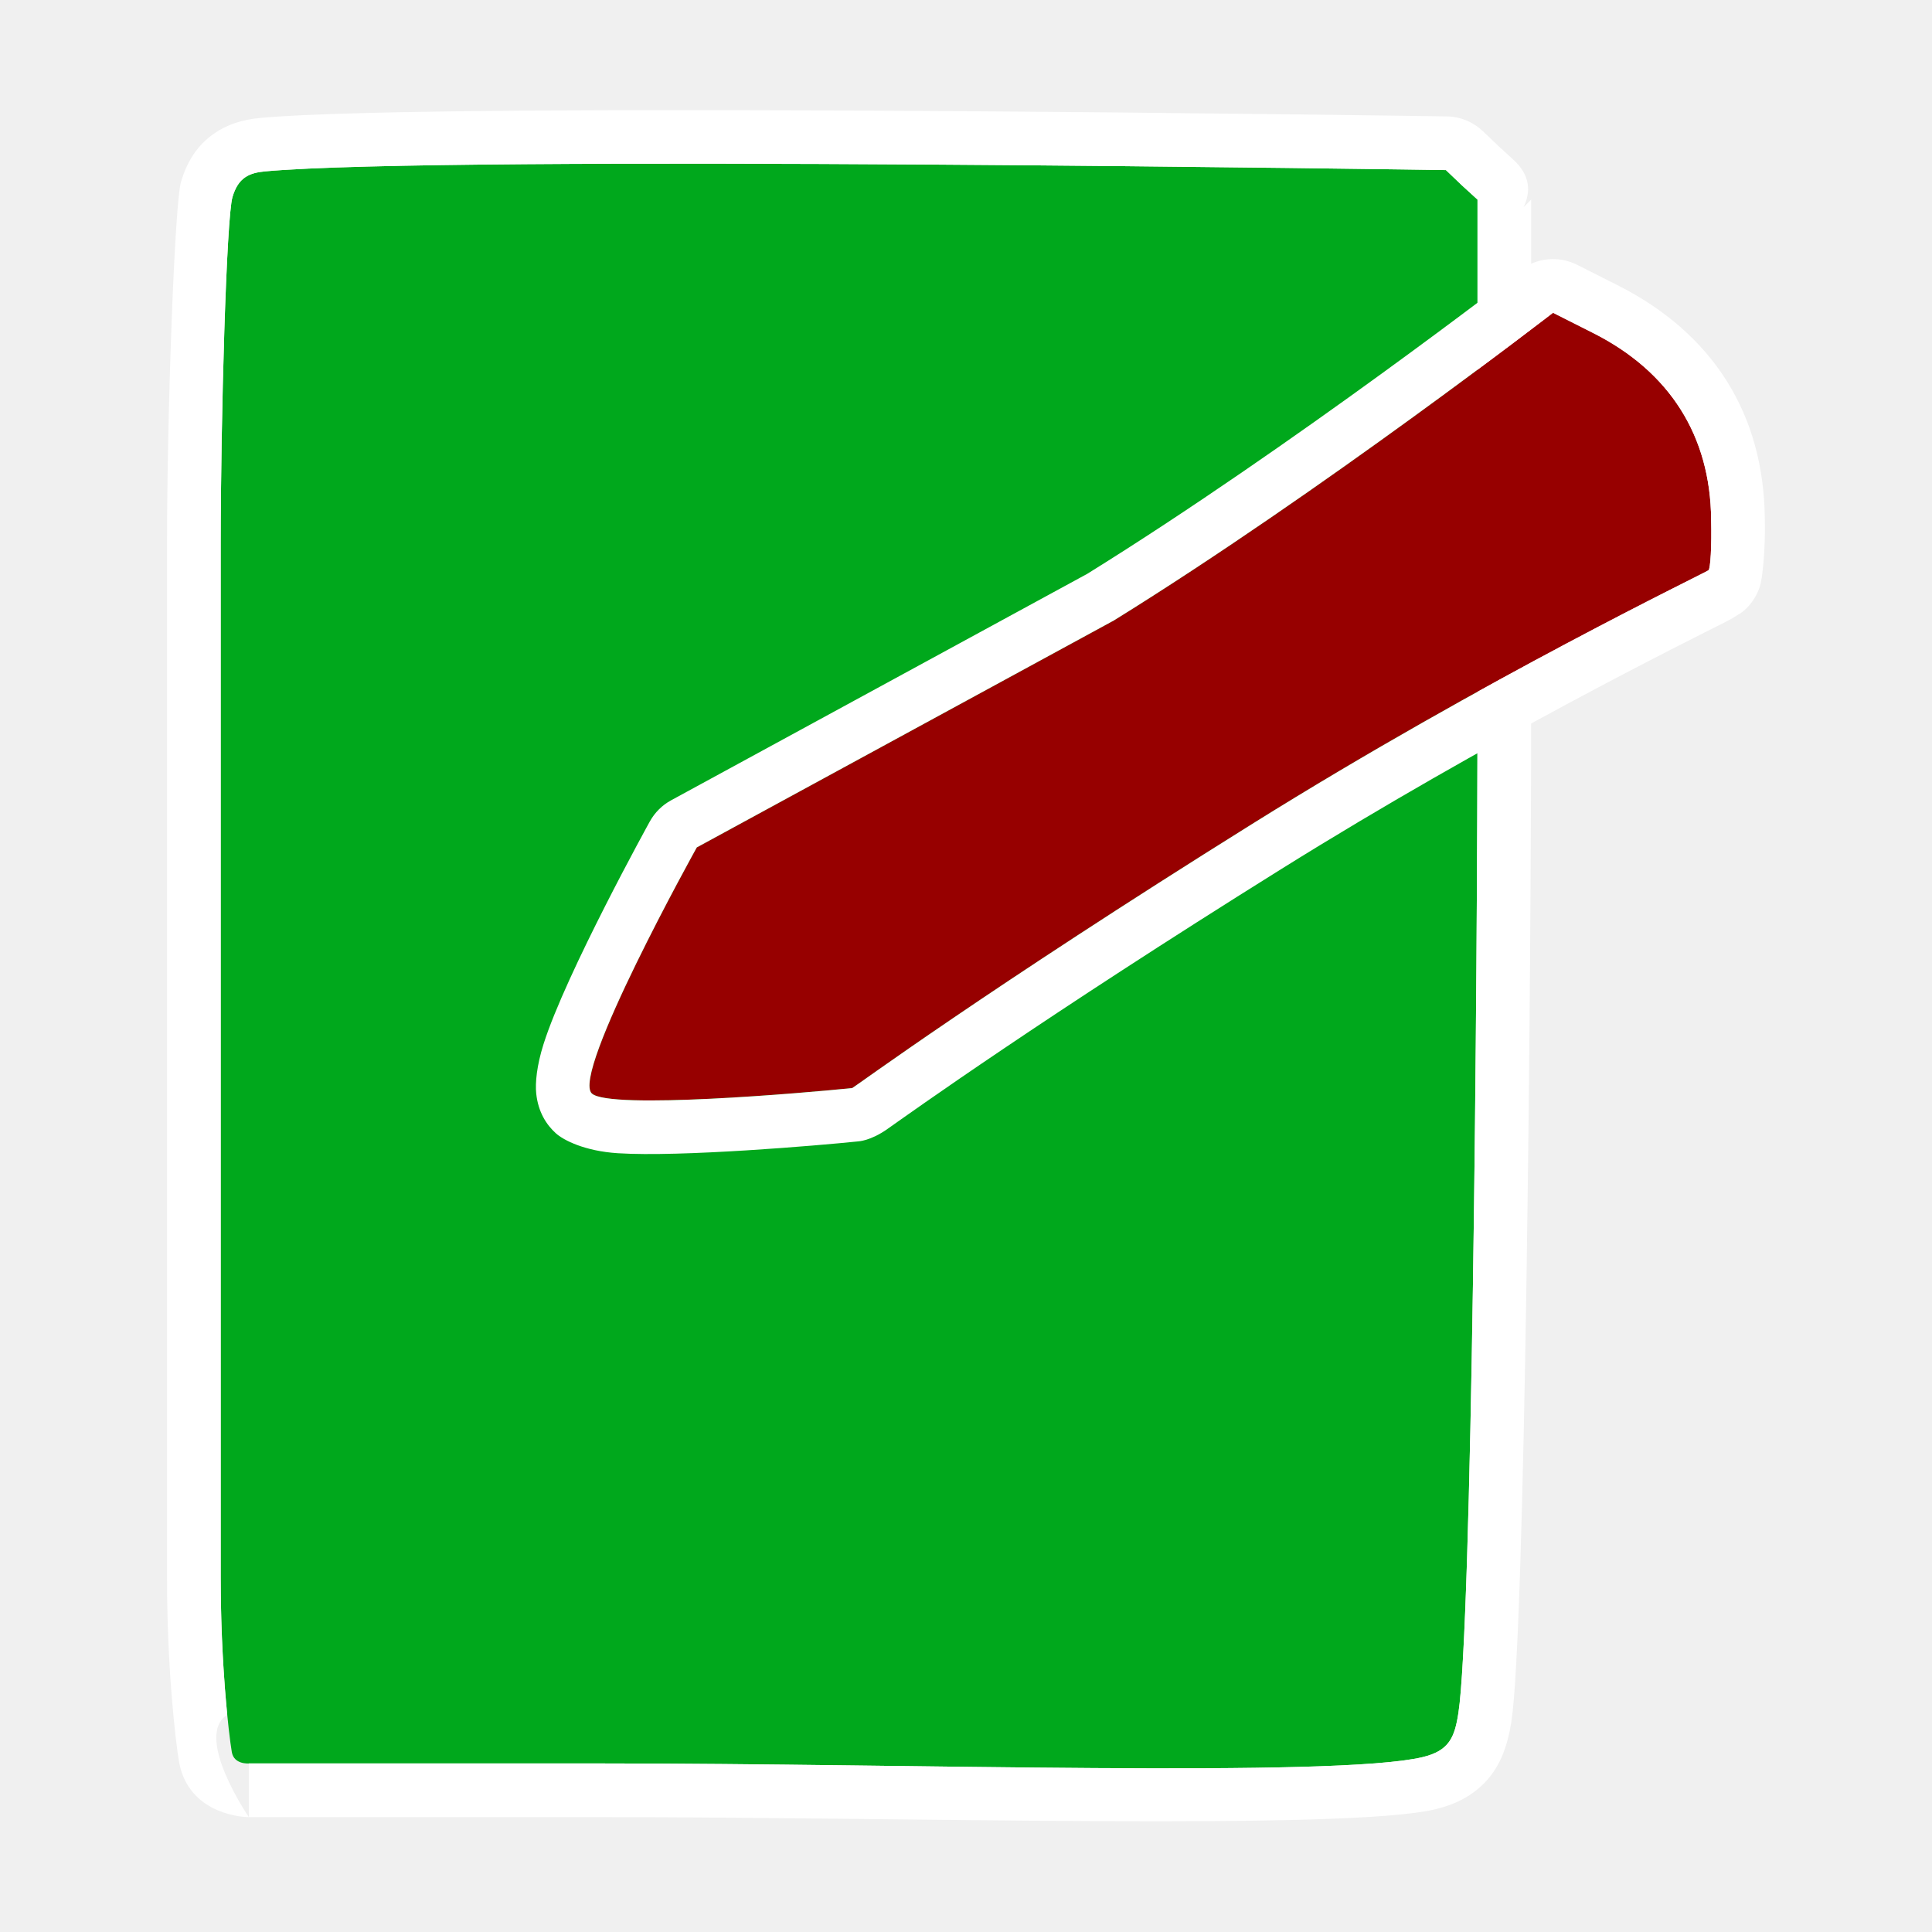
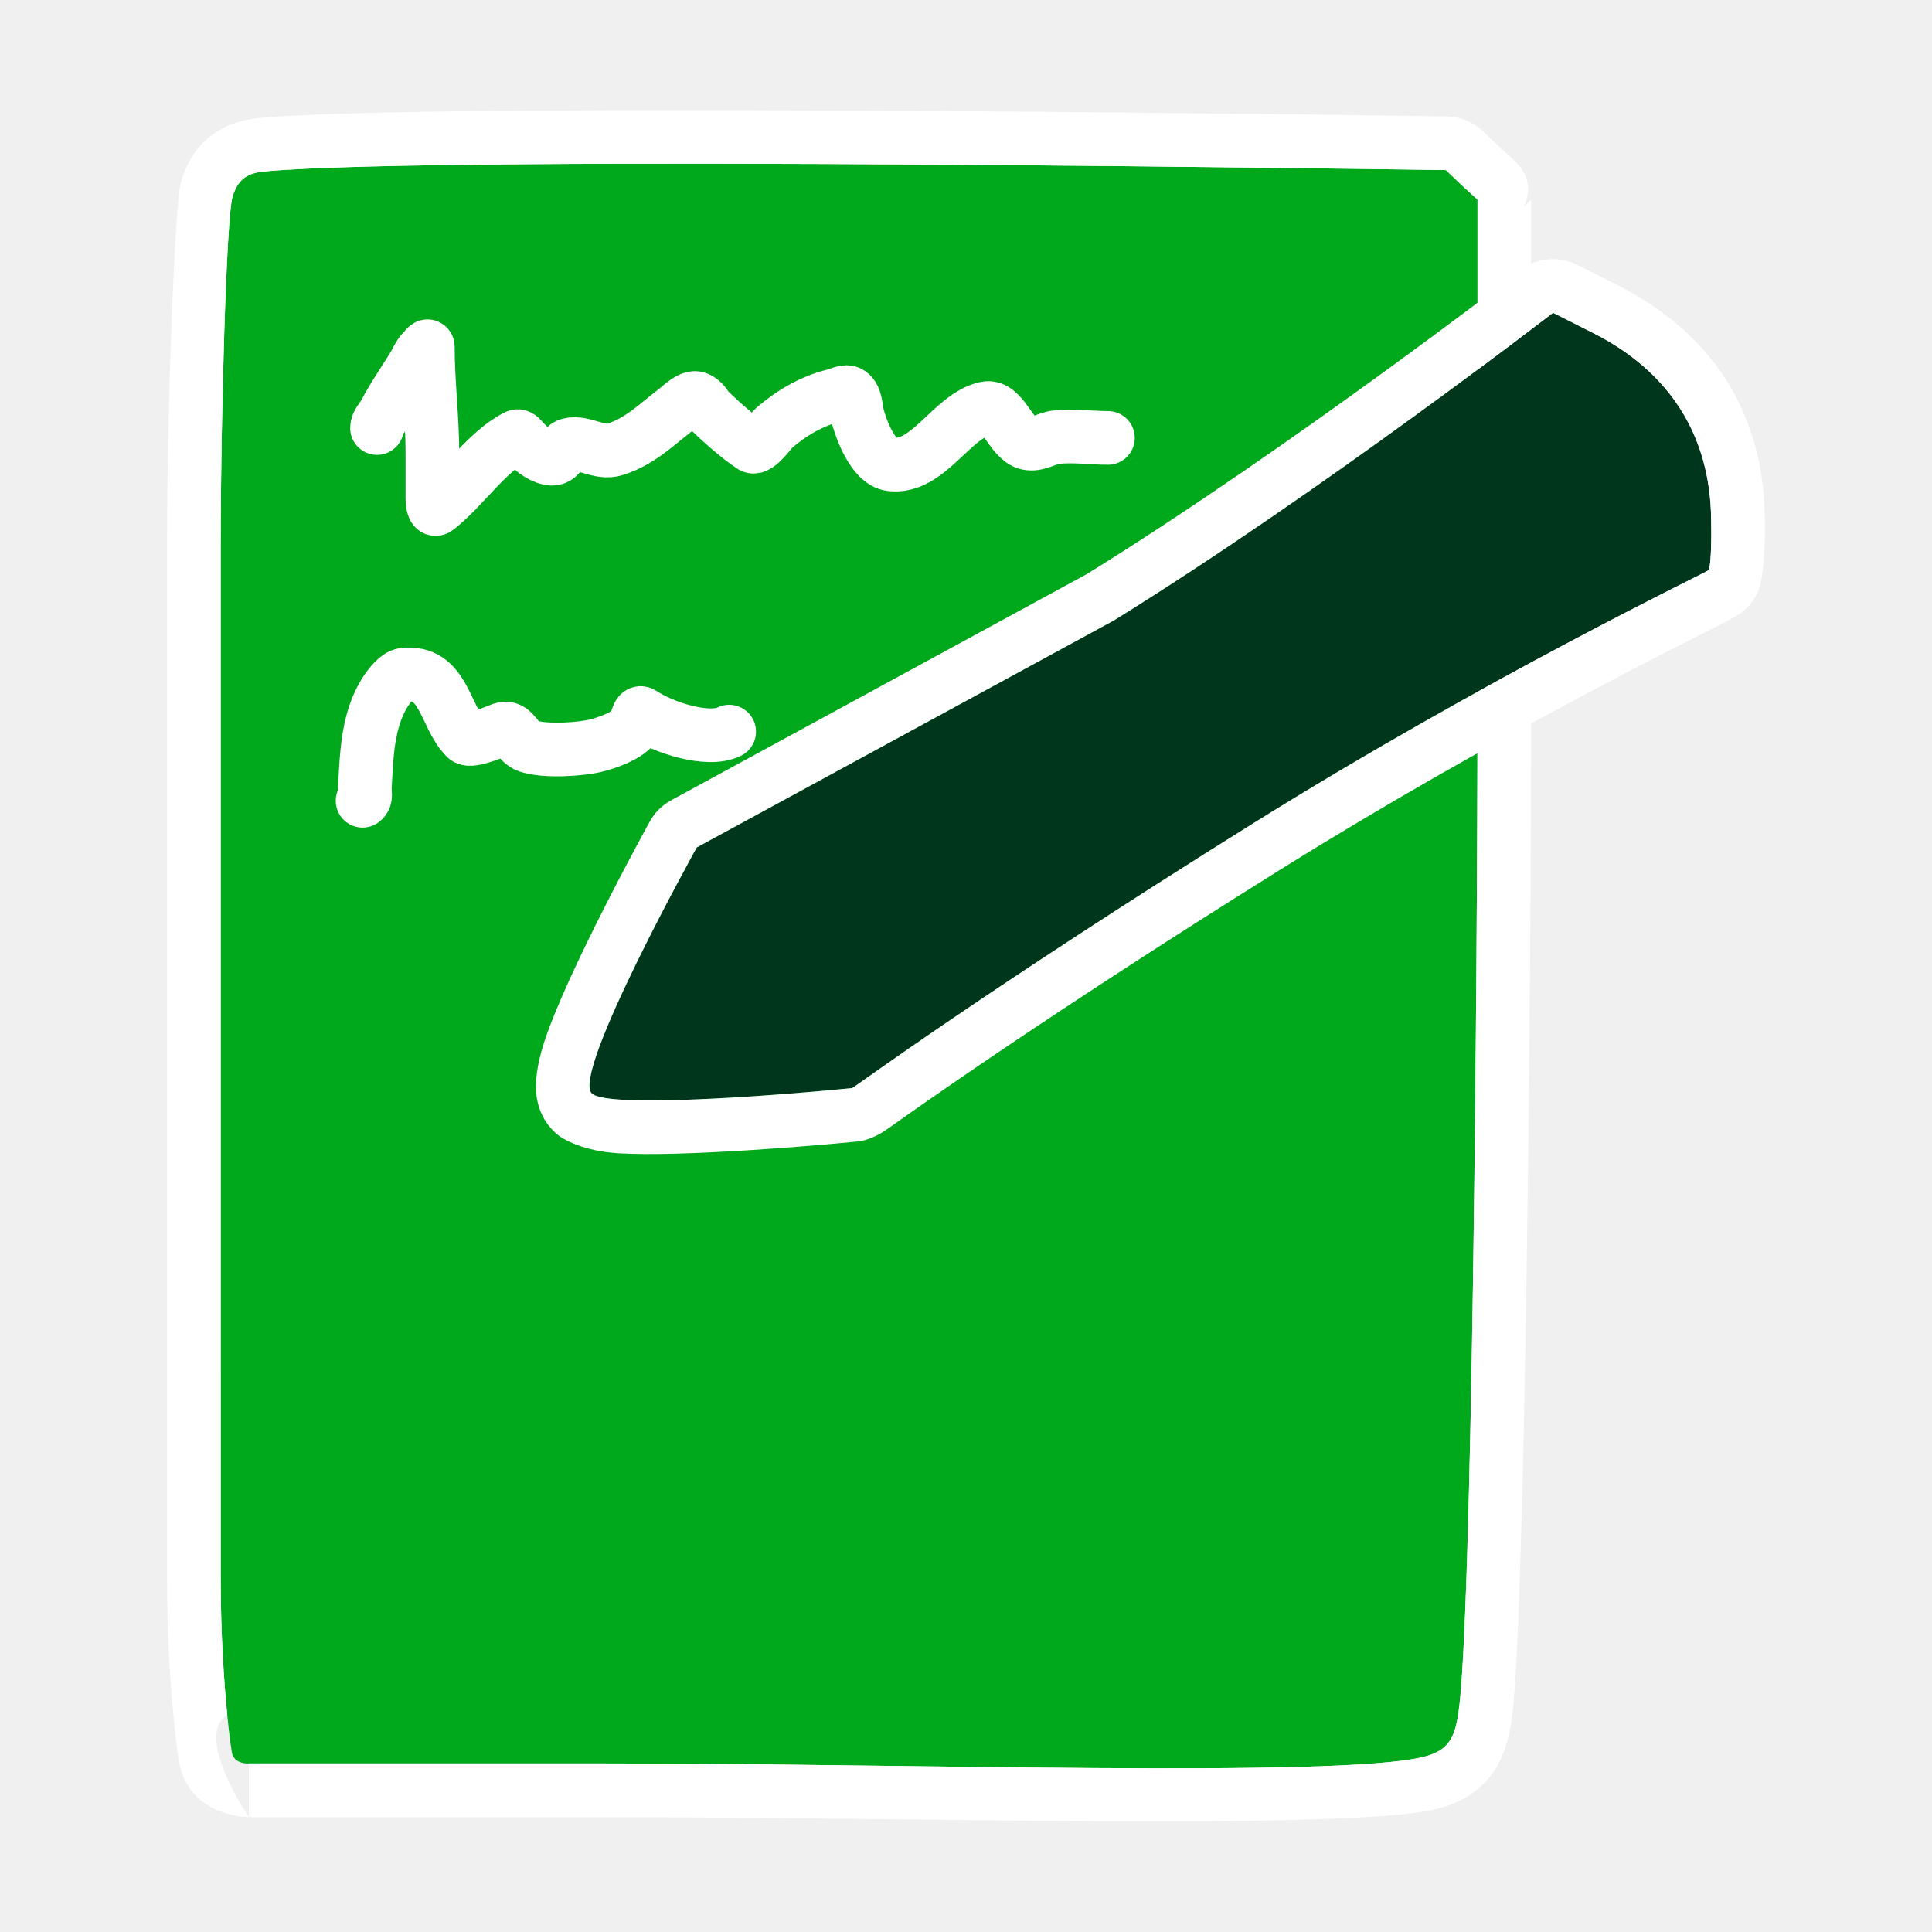
- <svg xmlns="http://www.w3.org/2000/svg" width="100%" height="100%" viewBox="0 0 36 36" version="1.1" xml:space="preserve" style="fill-rule:evenodd;clip-rule:evenodd;stroke-linejoin:round;stroke-miterlimit:2;">
-   <g transform="matrix(0.00306123,-8.30116e-35,8.30116e-35,-0.00306123,-0.519701,9.96745)">
-     <g>
+ <svg xmlns="http://www.w3.org/2000/svg" width="100%" height="100%" viewBox="0 0 36 36" version="1.1" xml:space="preserve" style="fill-rule:evenodd;clip-rule:evenodd;stroke-linecap:round;stroke-linejoin:round;stroke-miterlimit:1.5;">
+   <g transform="matrix(0.833333,0,0,0.833333,-0.155476,3.47124)">
+     <g transform="matrix(0.00367347,-9.96139e-35,9.96139e-35,-0.00367347,-0.43707,7.79545)">
      <g transform="matrix(1,1.09476e-47,-1.09476e-47,1,-736.712,51.3984)">
        <path d="M9707.7,2169.4C9707.7,2169.4 3617.54,2262.14 2522.17,2161.68C2423.83,2152.66 2356.55,2124.83 2321.45,2004.41C2284.75,1878.48 2249.8,659.559 2249.8,-117.4C2249.8,-1760.3 2249.9,-5589.6 2249.9,-6400.7C2249.9,-6922.52 2297.45,-7339.61 2317.54,-7459.99C2330.44,-7537.32 2421.3,-7529.4 2421.3,-7529.4L4586.8,-7529.4C6430.4,-7529.4 9035.57,-7617.26 9565.31,-7490.99C9727.52,-7452.32 9760.92,-7371.07 9783.87,-7221.07C9865.28,-6688.92 9900,-2838.8 9900,-1007.8L9900,1989.6L9803.9,2077.4L9707.7,2169.4Z" style="fill:rgb(0,168,28);fill-rule:nonzero;" />
        <path d="M2289.71,-7233.57C2084.86,-7361.72 2416.42,-7848.91 2421.25,-7855.99C2336.92,-7855.31 2045.43,-7813.98 1995.33,-7513.77C1974.22,-7387.27 1923.23,-6949.04 1923.23,-6400.7C1923.23,-5589.6 1923.13,-1760.3 1923.13,-117.4C1923.13,693.158 1969.55,1964.43 2007.84,2095.81C2052.26,2248.24 2127.65,2335.05 2212.46,2393.62C2288.82,2446.35 2380.25,2476.7 2492.34,2486.98C3593.01,2587.93 9712.67,2496.03 9712.67,2496.03C9798.55,2494.72 9876.22,2460.38 9933.66,2405.2L10027,2316.06L10118.1,2232.77C10224.1,2135.98 10223.8,2034.07 10180.7,1943.64L10226.7,1989.6C10226.7,1989.6 10226.7,-1007.8 10226.7,-1007.8C10226.7,-2853.37 10188.8,-6734.08 10106.8,-7270.47C10079.9,-7446.01 10026.3,-7565.19 9934.94,-7655.21C9868.63,-7720.51 9778.77,-7775.92 9641.06,-7808.75C9103.24,-7936.95 6458.48,-7856.07 4586.8,-7856.07C4586.8,-7856.07 2421.3,-7856.07 2421.3,-7856.07L2423.39,-7855.98L2421.3,-7855.99L2421.3,-7529.4C2421.3,-7529.4 4586.8,-7529.4 4586.8,-7529.4C6430.4,-7529.4 9035.57,-7617.26 9565.31,-7490.99C9727.52,-7452.32 9760.92,-7371.07 9783.87,-7221.07C9865.28,-6688.92 9900,-2838.8 9900,-1007.8L9900,1989.6L9803.9,2077.4L9707.7,2169.4C9707.7,2169.4 3617.54,2262.14 2522.17,2161.68C2423.83,2152.66 2356.55,2124.83 2321.45,2004.41C2284.75,1878.48 2249.8,659.559 2249.8,-117.4C2249.8,-1760.3 2249.9,-5589.6 2249.9,-6400.7C2249.9,-6740.35 2270.05,-7035.63 2289.71,-7233.57Z" style="fill:white;" />
      </g>
      <g transform="matrix(-0.975524,-2.34562e-34,2.34562e-34,-0.984174,10684,-4202.33)">
-         <path d="M2963.46,-2483.19C1504.46,-3386.19 130.4,-4038.7 117.8,-4051.2C105.3,-4059.6 96.9,-4201.7 101.1,-4364.7C105.3,-4883.1 360.3,-5280.2 836.9,-5518.5L1087.7,-5643.9C1087.7,-5643.9 2529.42,-4538.25 3827.77,-3740.84L6430.3,-2337.1C6430.3,-2337.1 7217.28,-934.507 7084.9,-815.068C6973.6,-714.648 5761.36,-818.125 5460.4,-848.9C5453,-849.656 4629.81,-1451.86 2963.46,-2483.19Z" style="fill:rgb(151,0,0);fill-rule:nonzero;" />
+         <path d="M2963.46,-2483.19C1504.46,-3386.19 130.4,-4038.7 117.8,-4051.2C105.3,-4059.6 96.9,-4201.7 101.1,-4364.7C105.3,-4883.1 360.3,-5280.2 836.9,-5518.5L1087.7,-5643.9C1087.7,-5643.9 2529.42,-4538.25 3827.77,-3740.84L6430.3,-2337.1C6430.3,-2337.1 7217.28,-934.507 7084.9,-815.068C6973.6,-714.648 5761.36,-818.125 5460.4,-848.9C5453,-849.656 4629.81,-1451.86 2963.46,-2483.19Z" style="fill:rgb(0,54,28);fill-rule:nonzero;" />
        <path d="M-89.91,-3792.69L-70.109,-3776.47C-107.34,-3801.49 -168.524,-3850.06 -203.058,-3951.36C-217.347,-3993.27 -238.644,-4169.58 -233.728,-4370.21C-227.56,-5018.52 89.646,-5516.63 686.085,-5814.85C686.085,-5814.85 936.885,-5940.25 936.885,-5940.25C1052.13,-5997.87 1190.52,-5984.71 1292.61,-5906.42C1292.61,-5906.42 2711.75,-4817.89 3993.97,-4029.24C3996.26,-4027.84 6590.36,-2628.65 6590.36,-2628.65C6646.11,-2598.58 6692.1,-2553.41 6722.95,-2498.43C6722.95,-2498.43 7247.21,-1558.5 7387.02,-1119.05C7428.78,-987.776 7439.22,-880.781 7432.17,-814.867C7419.85,-699.629 7368.15,-621.796 7310.31,-569.61C7261.87,-525.903 7128.6,-458.855 6923.52,-445.831C6532.01,-420.966 5676.1,-493.162 5426.04,-518.733C5421.45,-519.202 5346.81,-521.622 5240.79,-595.677C5088.01,-702.39 4276.38,-1279.29 2786.12,-2201.64L2786.1,-2201.66C1485.25,-3006.77 252.482,-3610.73 9.853,-3732.53C-36.331,-3755.71 -69.009,-3777.16 -89.91,-3792.69ZM2963.46,-2483.19C1504.46,-3386.19 130.4,-4038.7 117.8,-4051.2C105.3,-4059.6 96.9,-4201.7 101.1,-4364.7C105.3,-4883.1 360.3,-5280.2 836.9,-5518.5L1087.7,-5643.9C1087.7,-5643.9 2529.42,-4538.25 3827.77,-3740.84L6430.3,-2337.1C6430.3,-2337.1 7217.28,-934.507 7084.9,-815.068C6973.6,-714.648 5761.36,-818.125 5460.4,-848.9C5453,-849.656 4629.81,-1451.86 2963.46,-2483.19Z" style="fill:white;" />
      </g>
    </g>
+     <g transform="matrix(1.2,0,0,1.2,0.186572,-4.16549)">
+       <path d="M7.025,7.976C7.025,7.875 7.119,7.797 7.166,7.707C7.327,7.397 7.536,7.098 7.718,6.802C7.736,6.772 7.817,6.595 7.873,6.548C7.906,6.519 7.972,6.419 7.972,6.463C7.972,7.126 8.057,7.779 8.057,8.443L8.057,9.291C8.057,9.325 8.065,9.535 8.142,9.475C8.639,9.088 9.076,8.407 9.627,8.132C9.678,8.106 9.728,8.19 9.768,8.231C9.899,8.361 10.041,8.499 10.235,8.542C10.457,8.591 10.462,8.322 10.603,8.287C10.879,8.218 11.163,8.47 11.466,8.372C11.933,8.221 12.23,7.913 12.611,7.622C12.673,7.575 12.868,7.374 12.993,7.424C13.119,7.475 13.147,7.582 13.234,7.665C13.469,7.889 13.754,8.144 14.012,8.315C14.116,8.385 14.368,8.023 14.422,7.976C14.746,7.696 15.136,7.466 15.553,7.368C15.646,7.346 15.757,7.273 15.836,7.325C15.95,7.401 15.947,7.614 15.977,7.736C16.035,7.967 16.261,8.61 16.598,8.652C17.297,8.74 17.729,7.75 18.368,7.608C18.684,7.538 18.838,8.191 19.146,8.259C19.332,8.3 19.5,8.166 19.683,8.146C20,8.111 20.327,8.16 20.645,8.16" style="fill:none;stroke:white;stroke-width:1px;" />
+     </g>
+     <g transform="matrix(1.2,0,0,1.2,0.186572,-4.16549)">
+       <path d="M6.756,14.921C6.833,14.869 6.794,14.768 6.798,14.68C6.81,14.463 6.82,14.246 6.841,14.029C6.878,13.629 6.97,13.205 7.197,12.865C7.254,12.779 7.401,12.586 7.52,12.573C8.276,12.485 8.278,13.345 8.679,13.747C8.779,13.846 9.32,13.589 9.387,13.577C9.58,13.542 9.638,13.835 9.839,13.902C10.161,14.01 10.846,13.963 11.126,13.888C11.341,13.83 11.652,13.722 11.805,13.549C11.871,13.474 11.878,13.239 11.961,13.294C12.355,13.557 13.193,13.83 13.587,13.633" style="fill:none;stroke:white;stroke-width:1px;" />
+     </g>
  </g>
</svg>
